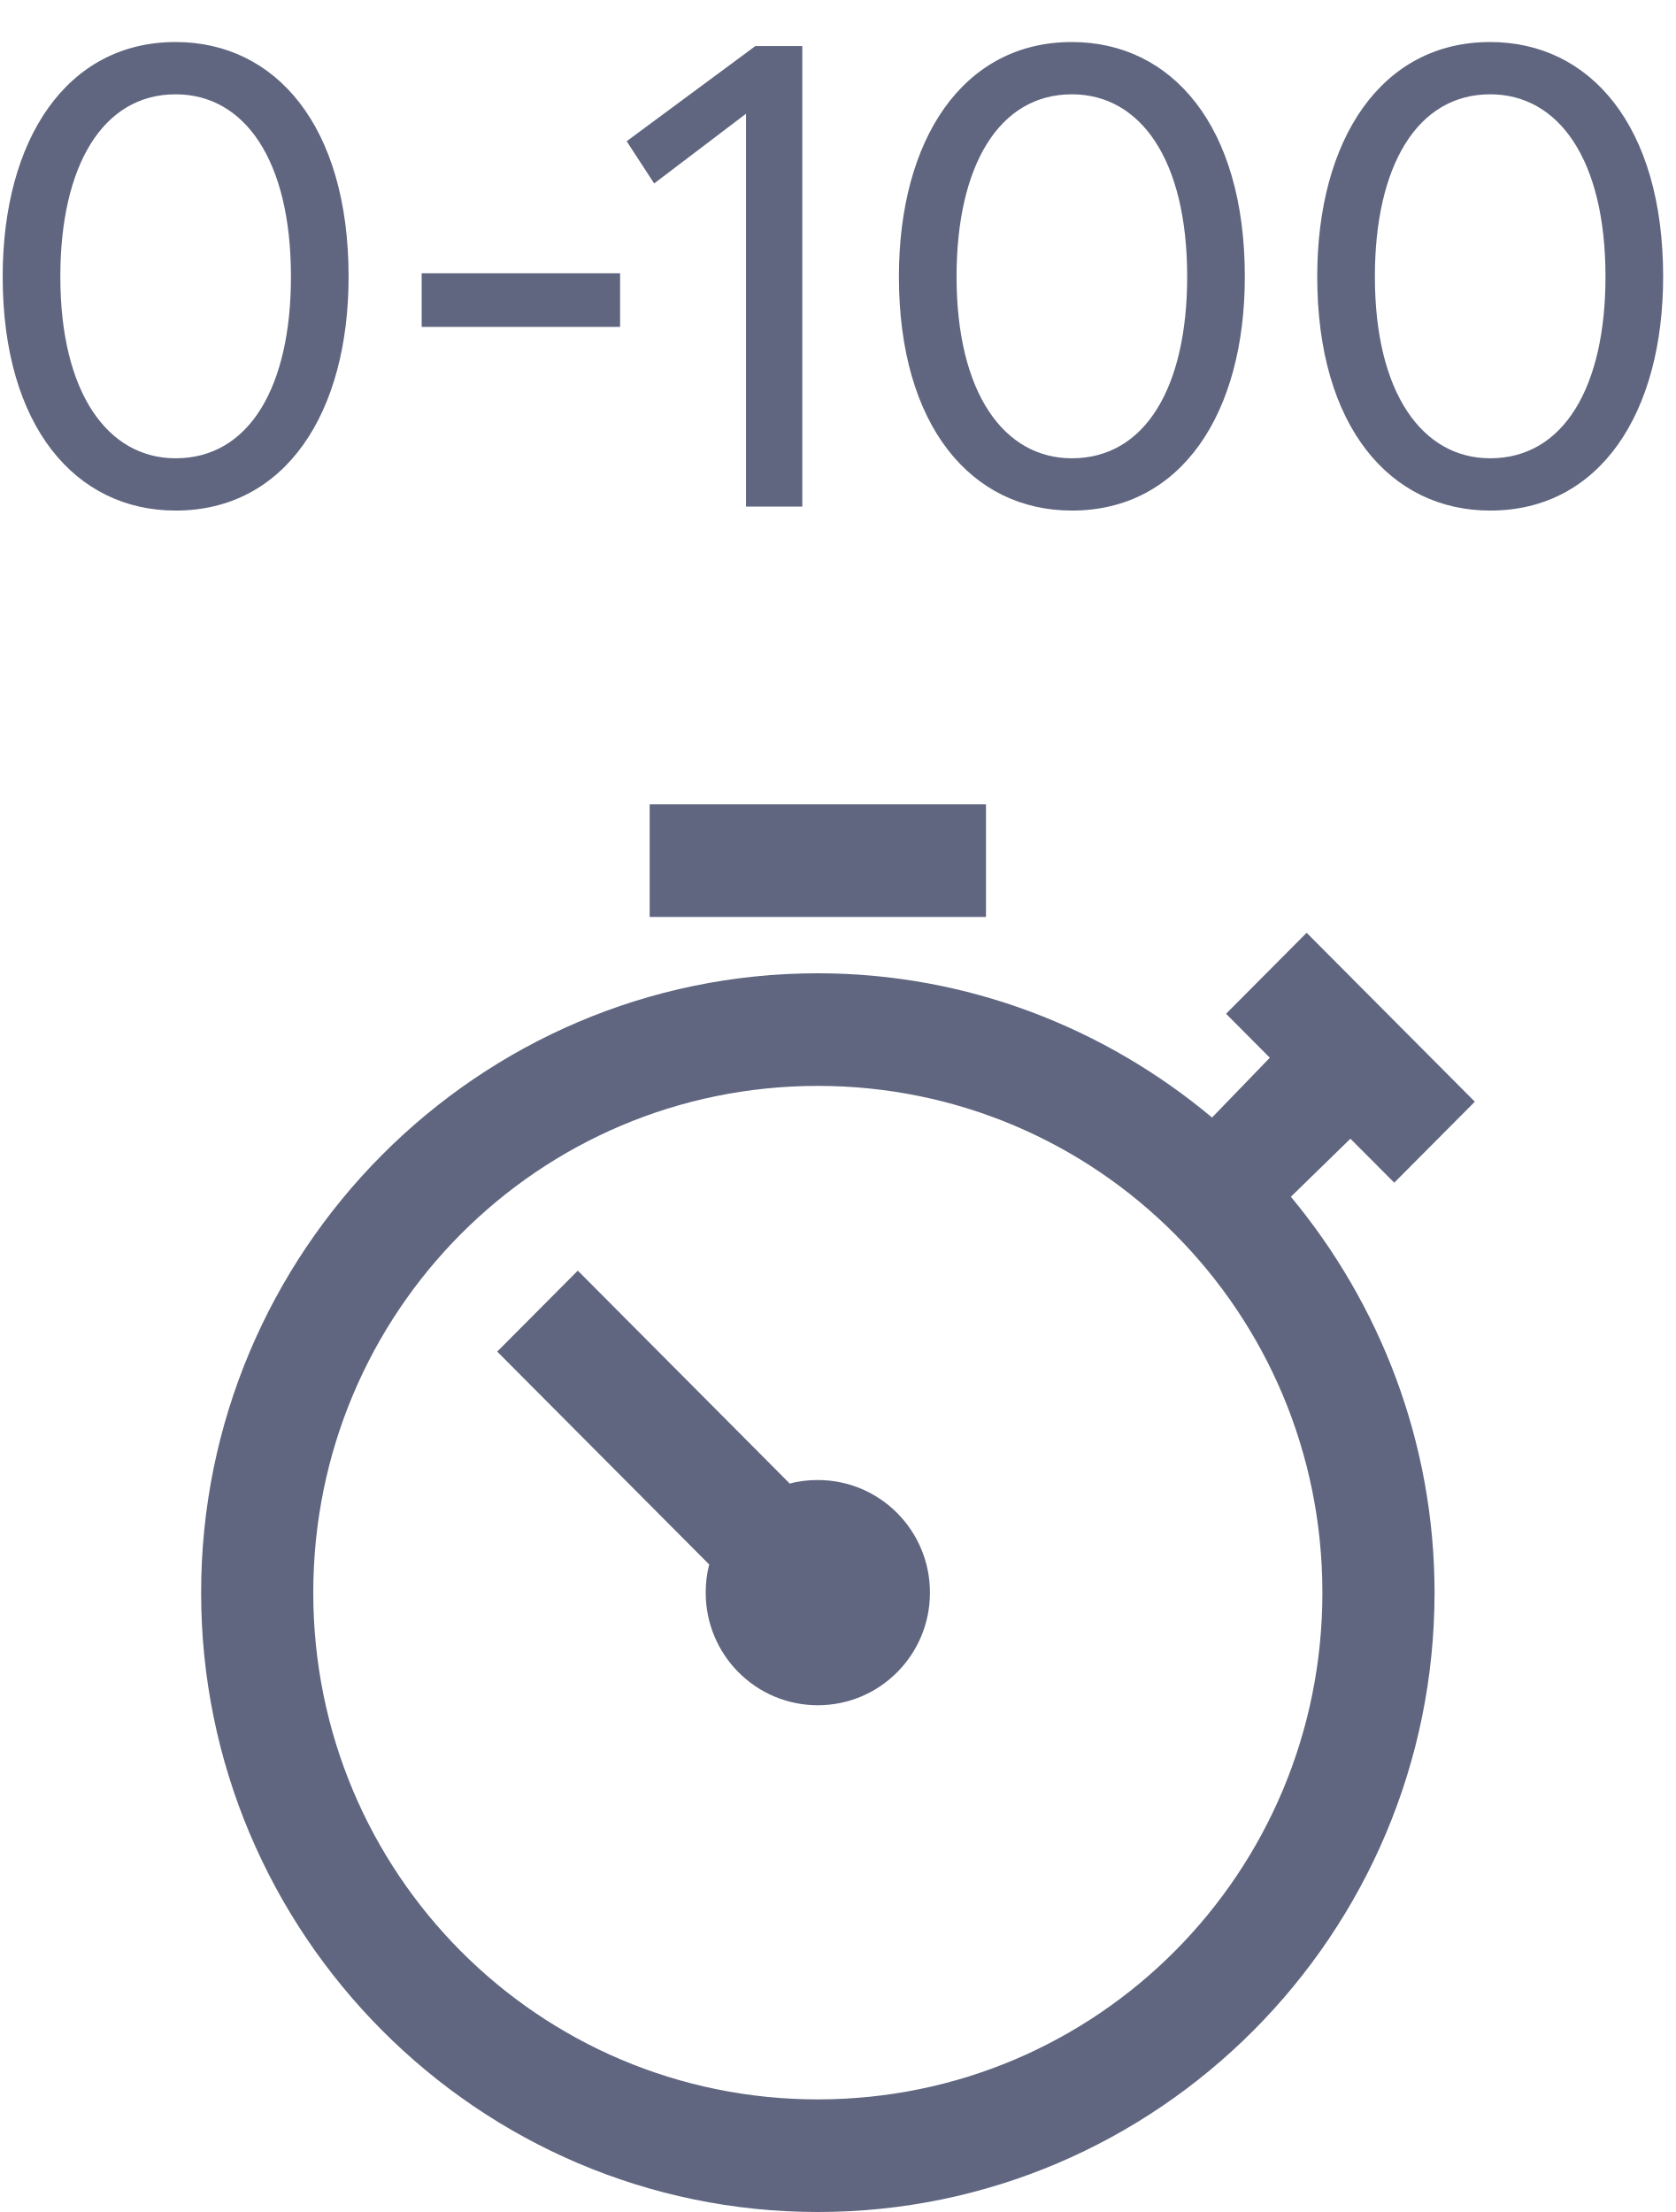
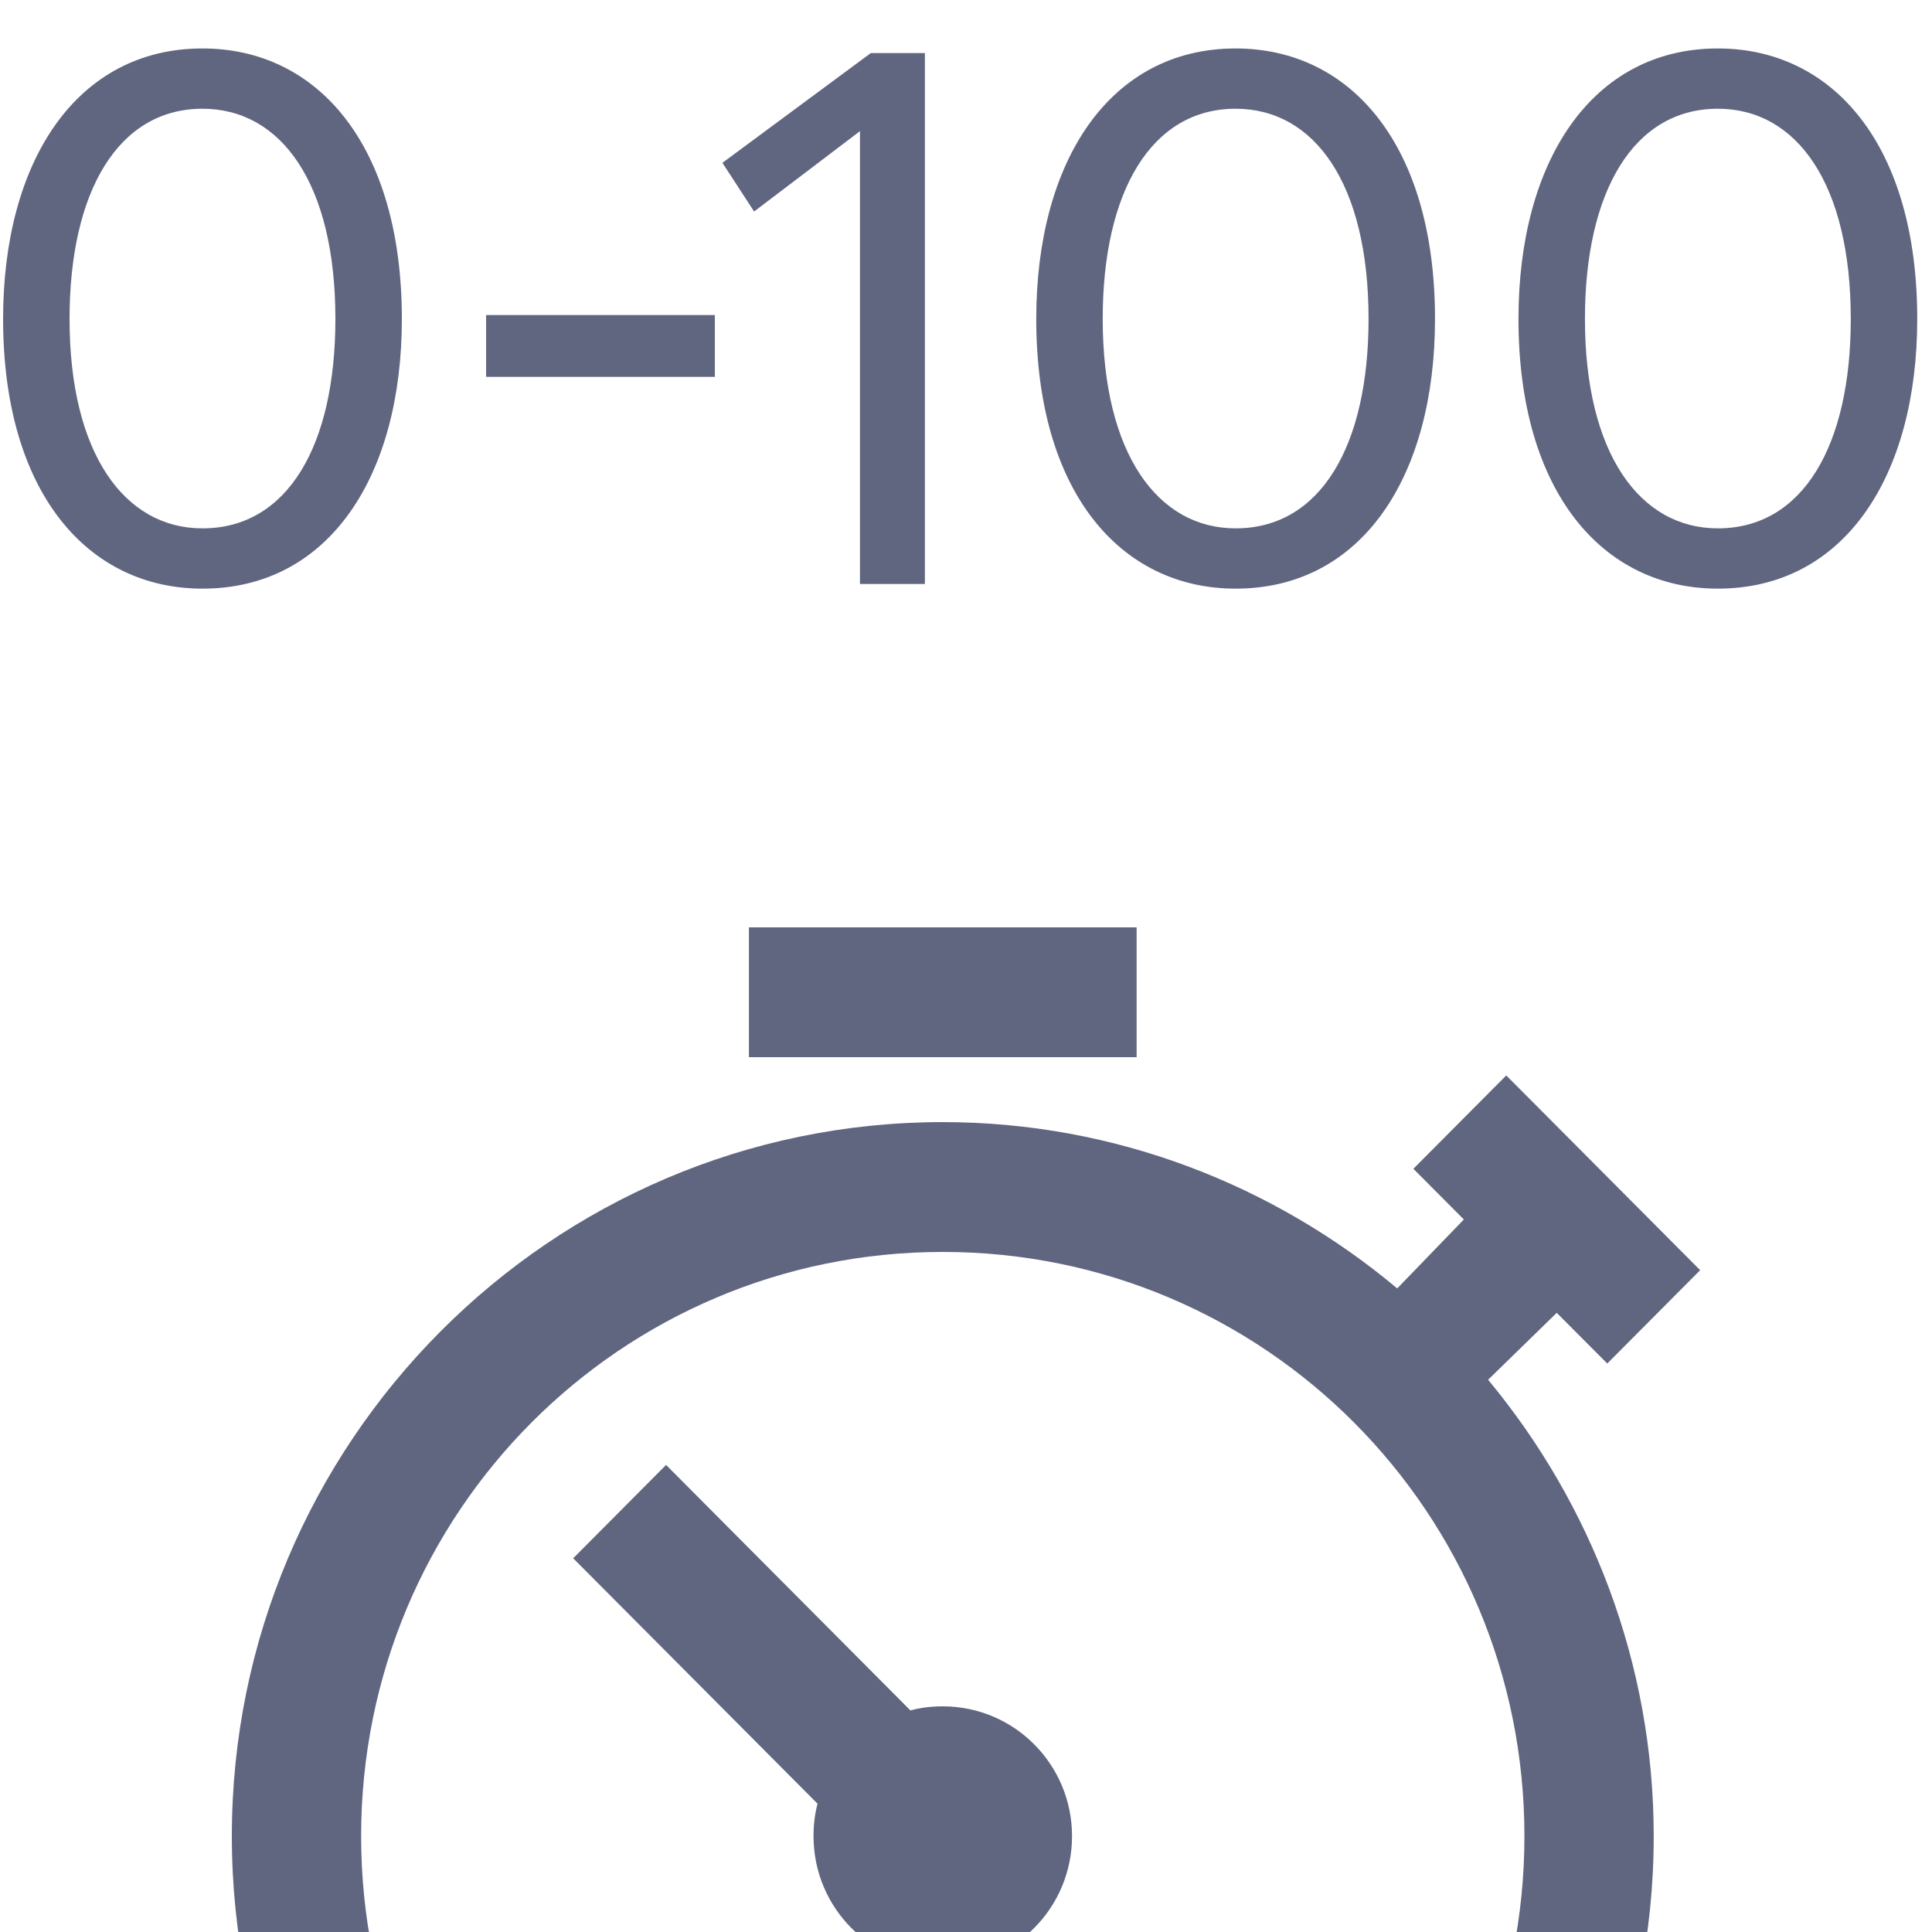
- <svg xmlns="http://www.w3.org/2000/svg" width="25" height="33" viewBox="0 0 25 33" fill="none">
+ <svg xmlns="http://www.w3.org/2000/svg" width="25" height="25" viewBox="0 0 25 25" fill="none">
  <path d="M2.62 7.617C4.26 7.617 5.2 6.157 5.2 4.127C5.2 1.877 4.11 0.627 2.62 0.627C0.99 0.627 0.04 2.087 0.04 4.127C0.04 6.367 1.13 7.617 2.62 7.617ZM2.62 6.837C1.61 6.837 0.9 5.867 0.9 4.127C0.9 2.477 1.53 1.407 2.62 1.407C3.64 1.407 4.34 2.377 4.34 4.127C4.34 5.767 3.72 6.837 2.62 6.837ZM6.29 4.877H9.25V4.077H6.29V4.877ZM11.128 7.557H11.968V0.687H11.268L9.348 2.107L9.758 2.737L11.128 1.697V7.557ZM15.989 7.617C17.629 7.617 18.569 6.157 18.569 4.127C18.569 1.877 17.479 0.627 15.989 0.627C14.359 0.627 13.409 2.087 13.409 4.127C13.409 6.367 14.499 7.617 15.989 7.617ZM15.989 6.837C14.979 6.837 14.269 5.867 14.269 4.127C14.269 2.477 14.899 1.407 15.989 1.407C17.009 1.407 17.709 2.377 17.709 4.127C17.709 5.767 17.089 6.837 15.989 6.837ZM22.229 7.617C23.869 7.617 24.809 6.157 24.809 4.127C24.809 1.877 23.719 0.627 22.229 0.627C20.599 0.627 19.649 2.087 19.649 4.127C19.649 6.367 20.739 7.617 22.229 7.617ZM22.229 6.837C21.219 6.837 20.509 5.867 20.509 4.127C20.509 2.477 21.139 1.407 22.229 1.407C23.249 1.407 23.949 2.377 23.949 4.127C23.949 5.767 23.329 6.837 22.229 6.837Z" fill="#606680" />
  <path d="M9.691 12V13.68H14.708V12H9.691ZM19.491 13.916L18.289 15.124L18.942 15.78L18.08 16.672C16.486 15.337 14.431 14.52 12.199 14.52C7.129 14.52 3 18.668 3 23.76C3 28.852 7.129 33 12.199 33C17.27 33 21.399 28.852 21.399 23.76C21.399 21.519 20.585 19.455 19.256 17.854L20.144 16.988L20.798 17.644L22 16.436L19.491 13.916ZM12.199 16.2C16.365 16.2 19.726 19.576 19.726 23.76C19.726 27.944 16.365 31.32 12.199 31.32C8.034 31.32 4.673 27.944 4.673 23.76C4.673 19.576 8.034 16.2 12.199 16.2ZM8.619 18.956L7.417 20.164L10.579 23.34C10.543 23.474 10.527 23.616 10.527 23.76C10.527 24.689 11.275 25.44 12.199 25.44C13.124 25.44 13.872 24.689 13.872 23.76C13.872 22.831 13.124 22.08 12.199 22.08C12.056 22.08 11.915 22.096 11.781 22.133L8.619 18.956Z" fill="#606680" />
</svg>
